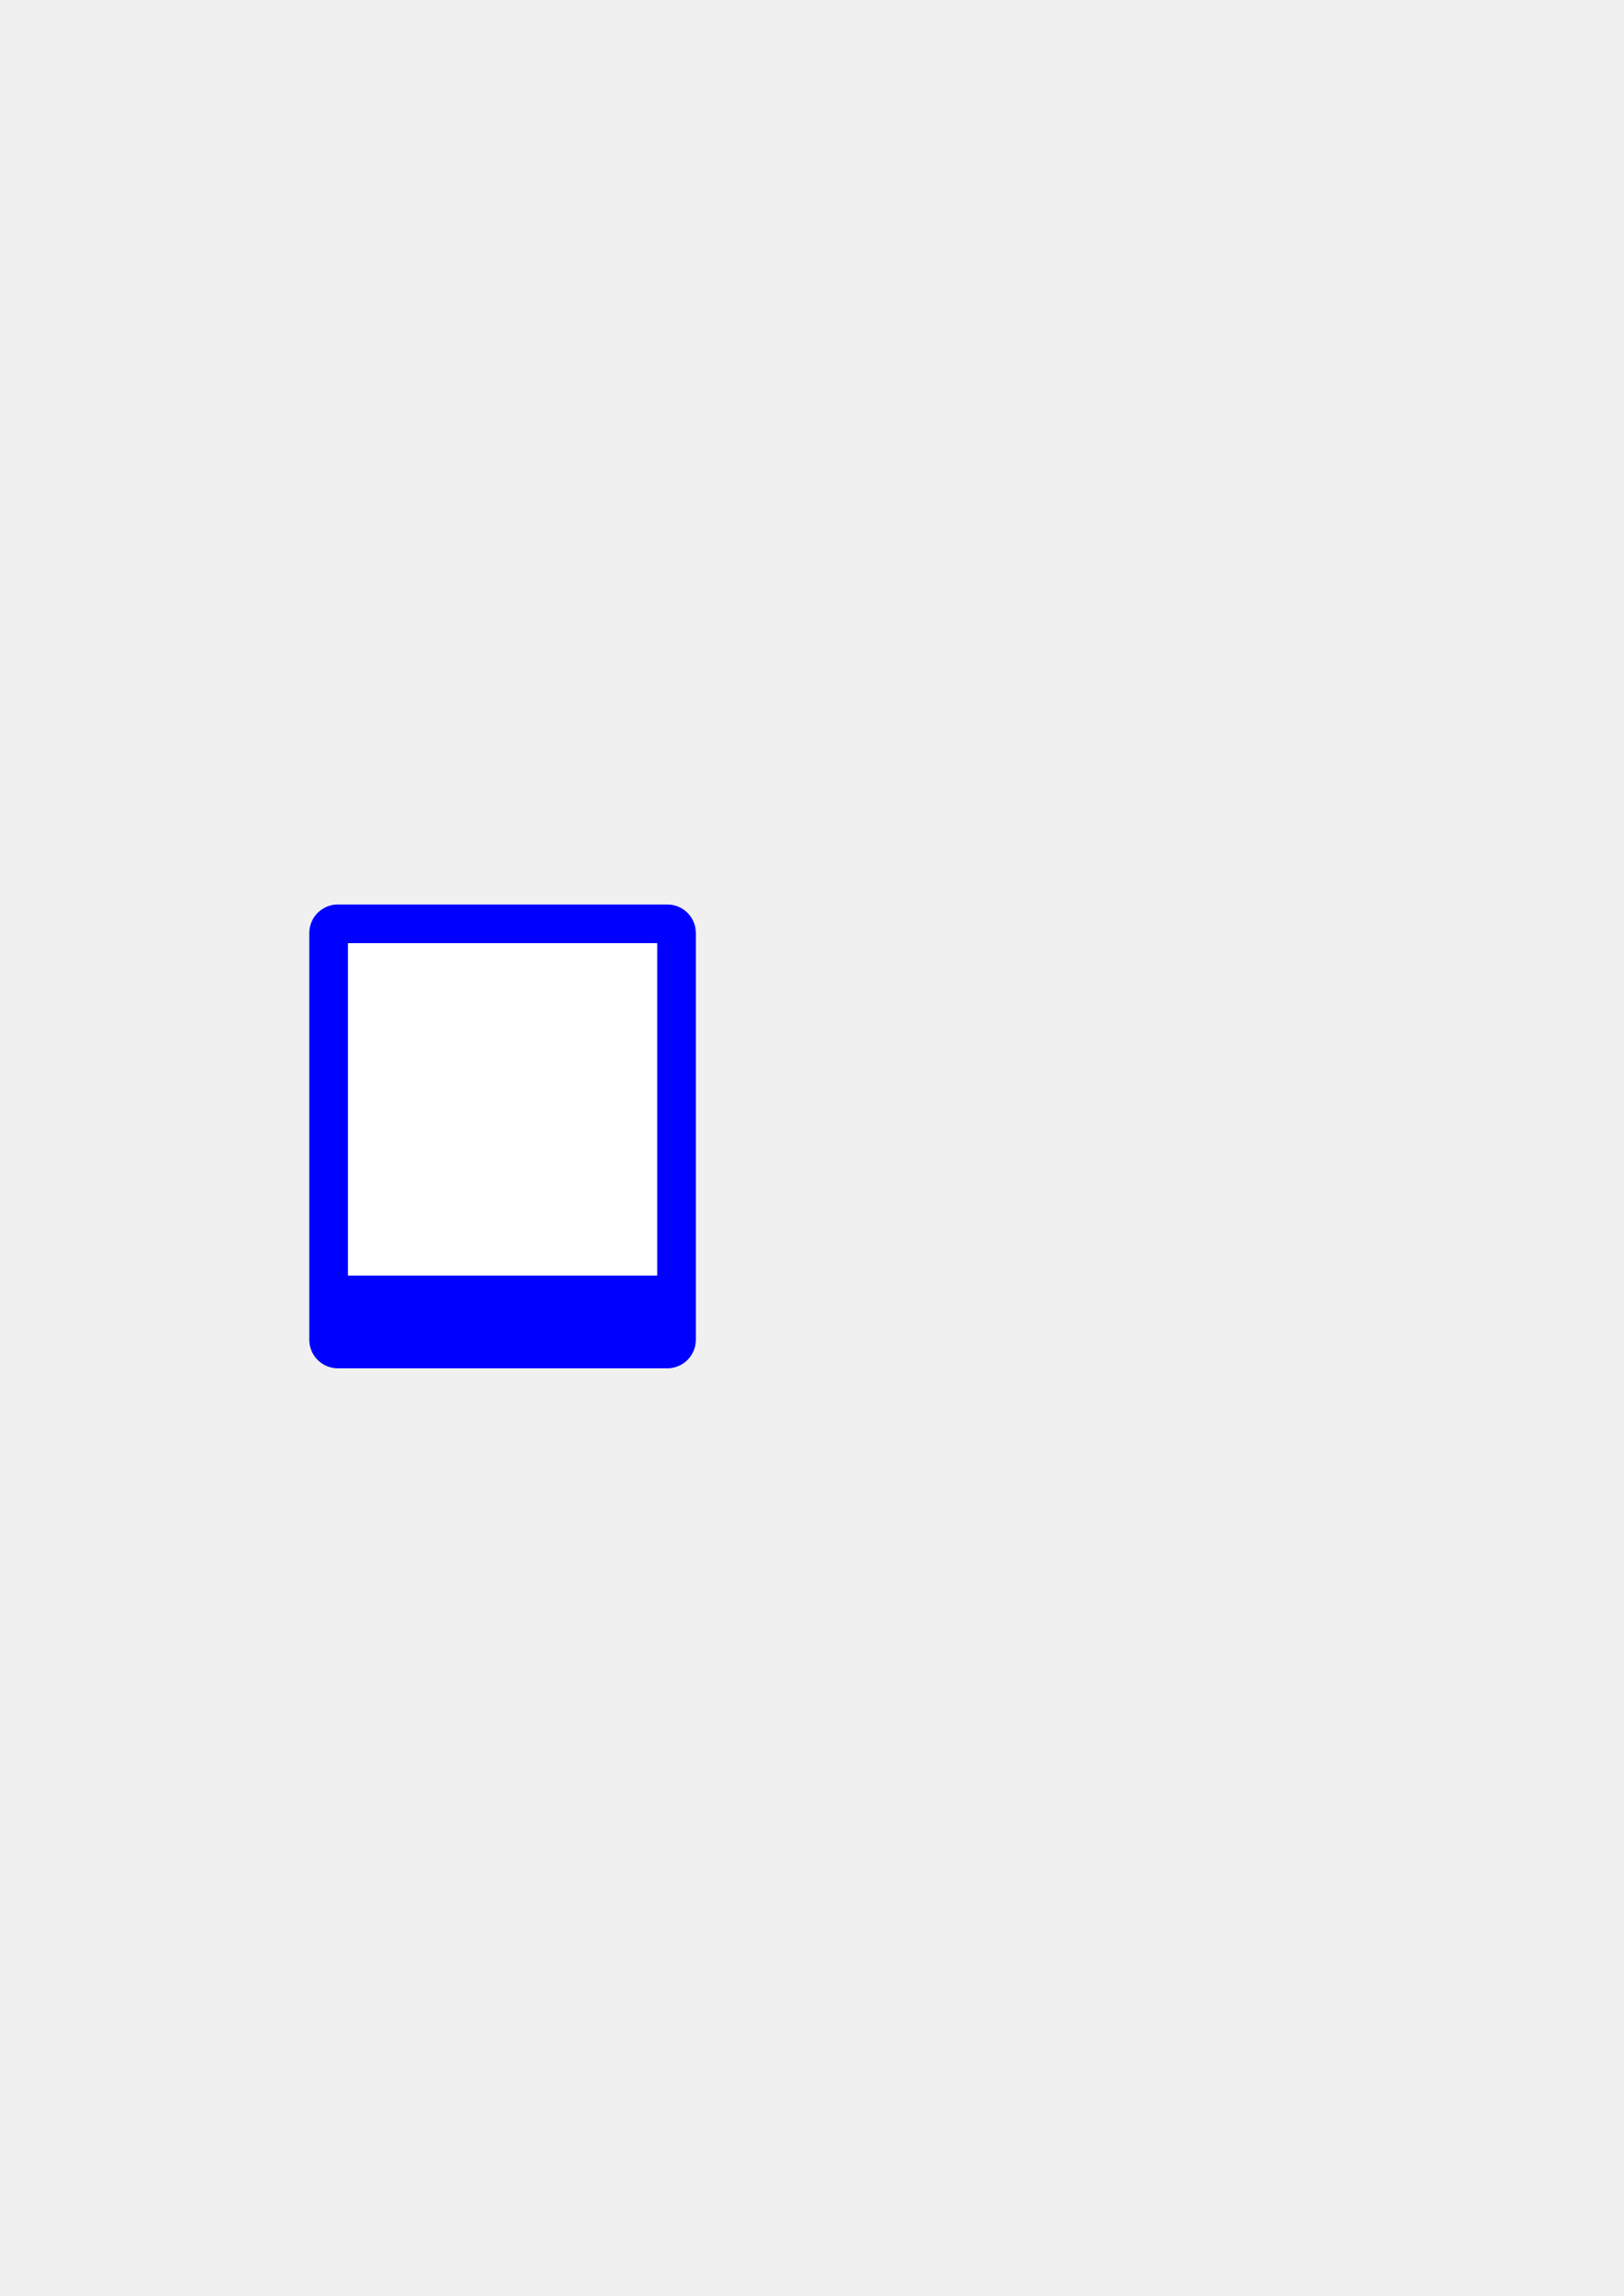
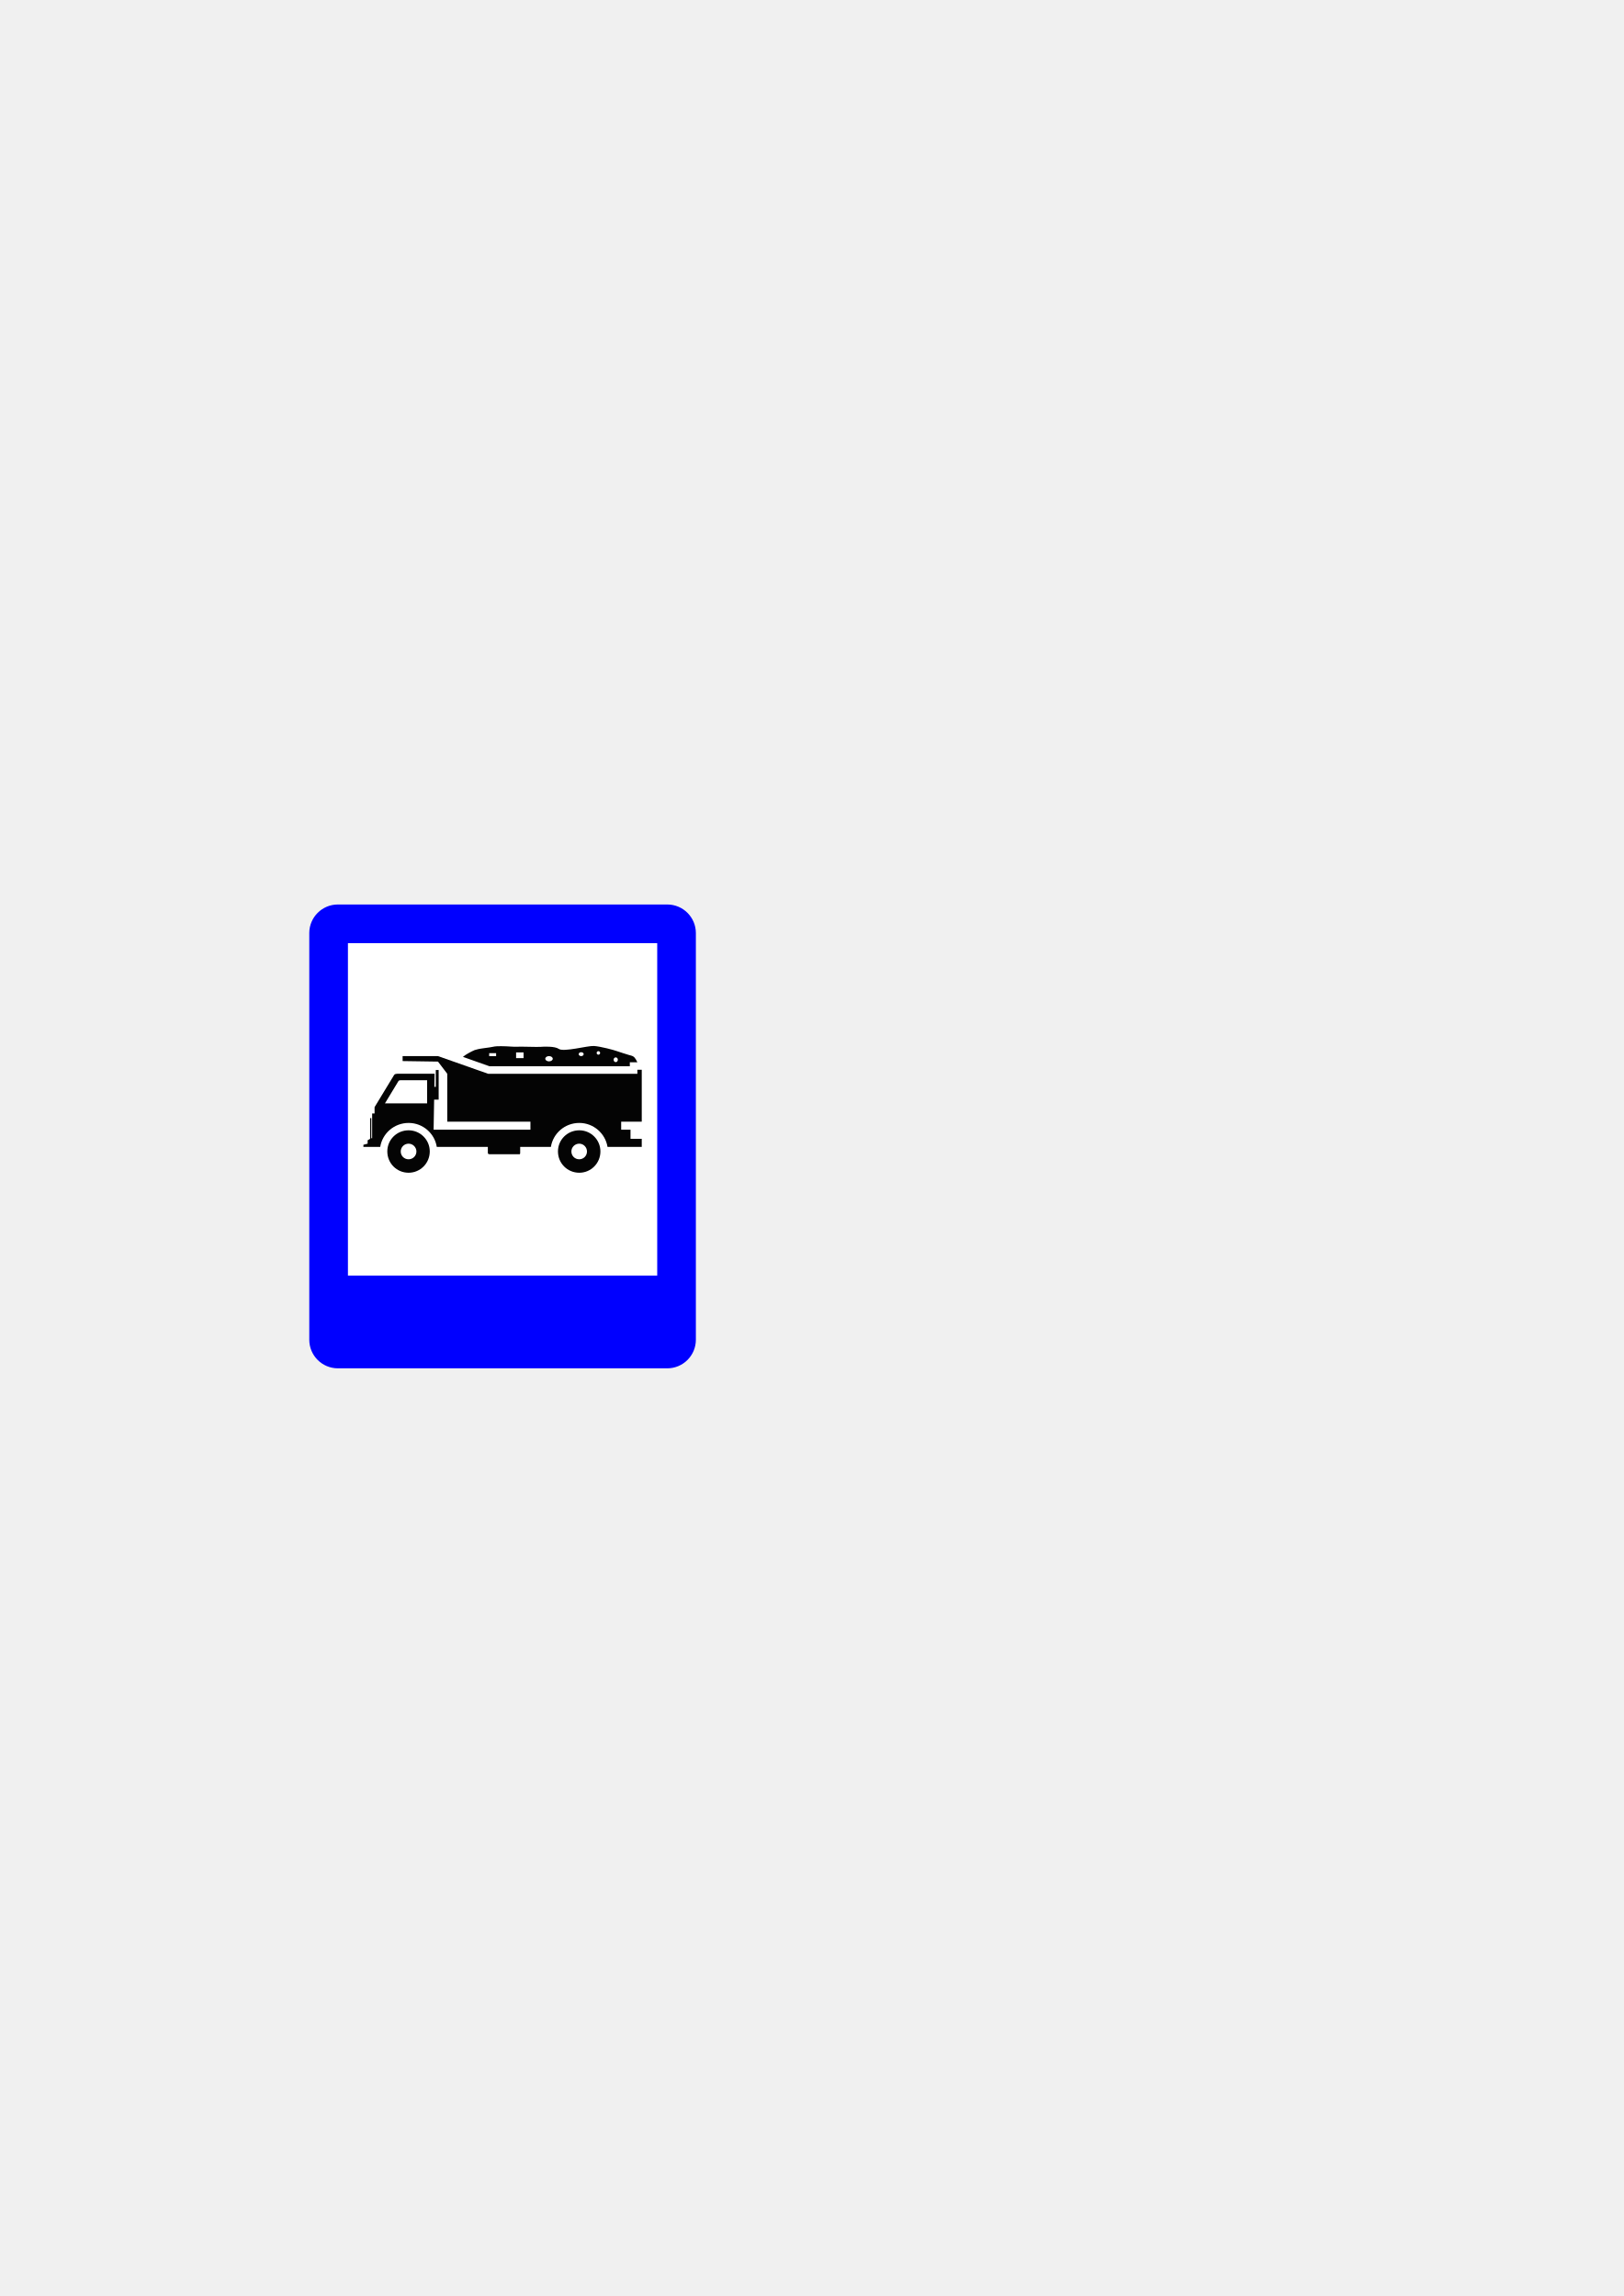
<svg xmlns="http://www.w3.org/2000/svg" width="210mm" height="297mm" viewBox="0 0 210 297" version="1.1" id="svg8">
  <defs id="defs2" />
  <g id="layer1">
    <rect style="fill:#0000ff;fill-opacity:1;stroke:none;stroke-width:0.1;stroke-linejoin:round;stroke-miterlimit:4;stroke-dasharray:none" id="rect812" width="50" height="60" x="40" y="117" rx="3.7" ry="3.7" />
    <rect style="fill:#ffffff;fill-opacity:1;stroke:none;stroke-width:0.1;stroke-linejoin:round;stroke-miterlimit:4;stroke-dasharray:none" id="rect841" width="40" height="43" x="45" y="122" />
+     <g id="g828" transform="translate(-7.632693,3.384273)">
+       <path id="path702" style="fill:#040404;fill-opacity:1;fill-rule:evenodd;stroke:none;stroke-width:0.233" d="m 54.633,144.973 h 2.175 c 0.283,-1.748 1.804,-3.099 3.677,-3.099 1.833,0 3.365,1.351 3.638,3.099 h 6.603 c 0,0.185 0,0.554 0,0.729 0.009,0.194 0.049,0.223 0.341,0.223 h 3.58 c 0.283,0 0.263,0.049 0.263,-0.398 v -0.554 h 3.97 c 0.283,-1.748 1.804,-3.099 3.677,-3.099 1.833,0 3.366,1.351 3.649,3.099 h 4.427 v -1.049 h -1.454 v -1.176 h -1.208 v -1.038 h 2.663 V 134.996 h -0.567 v 0.517 H 70.764 l -6.486,-2.285 h -4.574 v 0.643 l 4.574,0.068 1.2,1.574 v 6.198 h 10.758 v 1.038 H 63.713 l 0.068,-3.894 h 0.585 V 135.026 H 63.996 v 2.176 h -0.185 l 0.029,-1.69 c -1.609,0 -3.218,0 -4.828,0 -0.351,0 -0.4,0.153 -0.458,0.241 l -2.477,4.08 v 0.816 h -0.312 v 3.196 H 55.657 v -2.595 h -0.156 v 2.682 l -0.322,0.185 v 0.437 l -0.546,0.146 z m 4.906,-8.627 h 3.336 v 2.992 H 57.422 l 1.648,-2.72 c 0.127,-0.204 0.107,-0.272 0.468,-0.272 z m 0.936,6.481 c 1.512,0 2.741,1.224 2.741,2.73 0,1.535 -1.229,2.759 -2.741,2.759 -1.531,0 -2.75,-1.224 -2.75,-2.759 0,-1.506 1.219,-2.73 2.75,-2.73 z m 0,1.729 c 0.556,0 1.015,0.457 1.015,1.01 0,0.563 -0.458,1.01 -1.015,1.01 -0.566,0 -1.014,-0.447 -1.014,-1.01 0,-0.553 0.449,-1.01 1.014,-1.01 z m 22.081,-1.729 c 1.502,0 2.731,1.224 2.731,2.73 0,1.535 -1.229,2.759 -2.731,2.759 -1.541,0 -2.76,-1.224 -2.76,-2.759 0,-1.506 1.219,-2.73 2.76,-2.73 z m -0.01,1.729 c 0.556,0 1.003,0.457 1.003,1.01 0,0.563 -0.447,1.01 -1.003,1.01 -0.566,0 -1.014,-0.447 -1.014,-1.01 0,-0.553 0.449,-1.01 1.014,-1.01 z" />
+       <path id="path704" style="fill:#040404;fill-opacity:1;fill-rule:evenodd;stroke:none;stroke-width:0.233" d="m 90.066,134.027 c -0.253,-0.517 -0.167,-0.303 -0.283,-0.496 -0.215,-0.371 -0.635,-0.381 -0.809,-0.449 -0.205,-0.068 -1.249,-0.377 -1.57,-0.503 -0.352,-0.136 -2.096,-0.602 -2.946,-0.66 -0.84,-0.051 -3.92,0.816 -4.554,0.377 -0.507,-0.36 -1.922,-0.303 -2.409,-0.262 -0.478,0.027 -2.399,-0.048 -2.975,-0.02 -0.576,0.031 -1.151,-0.068 -2.068,-0.068 -0.946,0 -0.761,0.041 -1.502,0.156 -0.41,0.068 -0.702,0.105 -0.839,0.116 -0.478,0.058 -0.975,0.184 -1.102,0.235 -0.439,0.184 -1.219,0.612 -1.502,0.874 l 3.424,1.214 h 18.159 v -0.513 z m -2.799,-0.632 c 0.157,0 0.273,0.136 0.273,0.299 0,0.177 -0.116,0.313 -0.273,0.313 -0.147,0 -0.273,-0.136 -0.273,-0.313 0,-0.163 0.126,-0.299 0.273,-0.299 z M 85.024,132.589 c 0.126,0 0.225,0.105 0.225,0.231 0,0.119 -0.099,0.224 -0.225,0.224 -0.126,0 -0.225,-0.105 -0.225,-0.224 0,-0.126 0.099,-0.231 0.225,-0.231 z m -6.389,0.639 c 0.273,0 0.488,0.156 0.488,0.34 0,0.187 -0.215,0.34 -0.488,0.34 -0.263,0 -0.478,-0.153 -0.478,-0.34 0,-0.184 0.215,-0.34 0.478,-0.34 z m 4.163,-0.503 c 0.178,0 0.324,0.105 0.324,0.252 0,0.136 -0.147,0.252 -0.324,0.252 -0.174,0 -0.321,-0.116 -0.321,-0.252 0,-0.146 0.146,-0.252 0.321,-0.252 z m -8.416,0.027 h 0.966 v 0.738 h -0.966 z m -3.482,0.099 h 0.897 v 0.388 h -0.897 z" />
+     </g>
  </g>
</svg>
